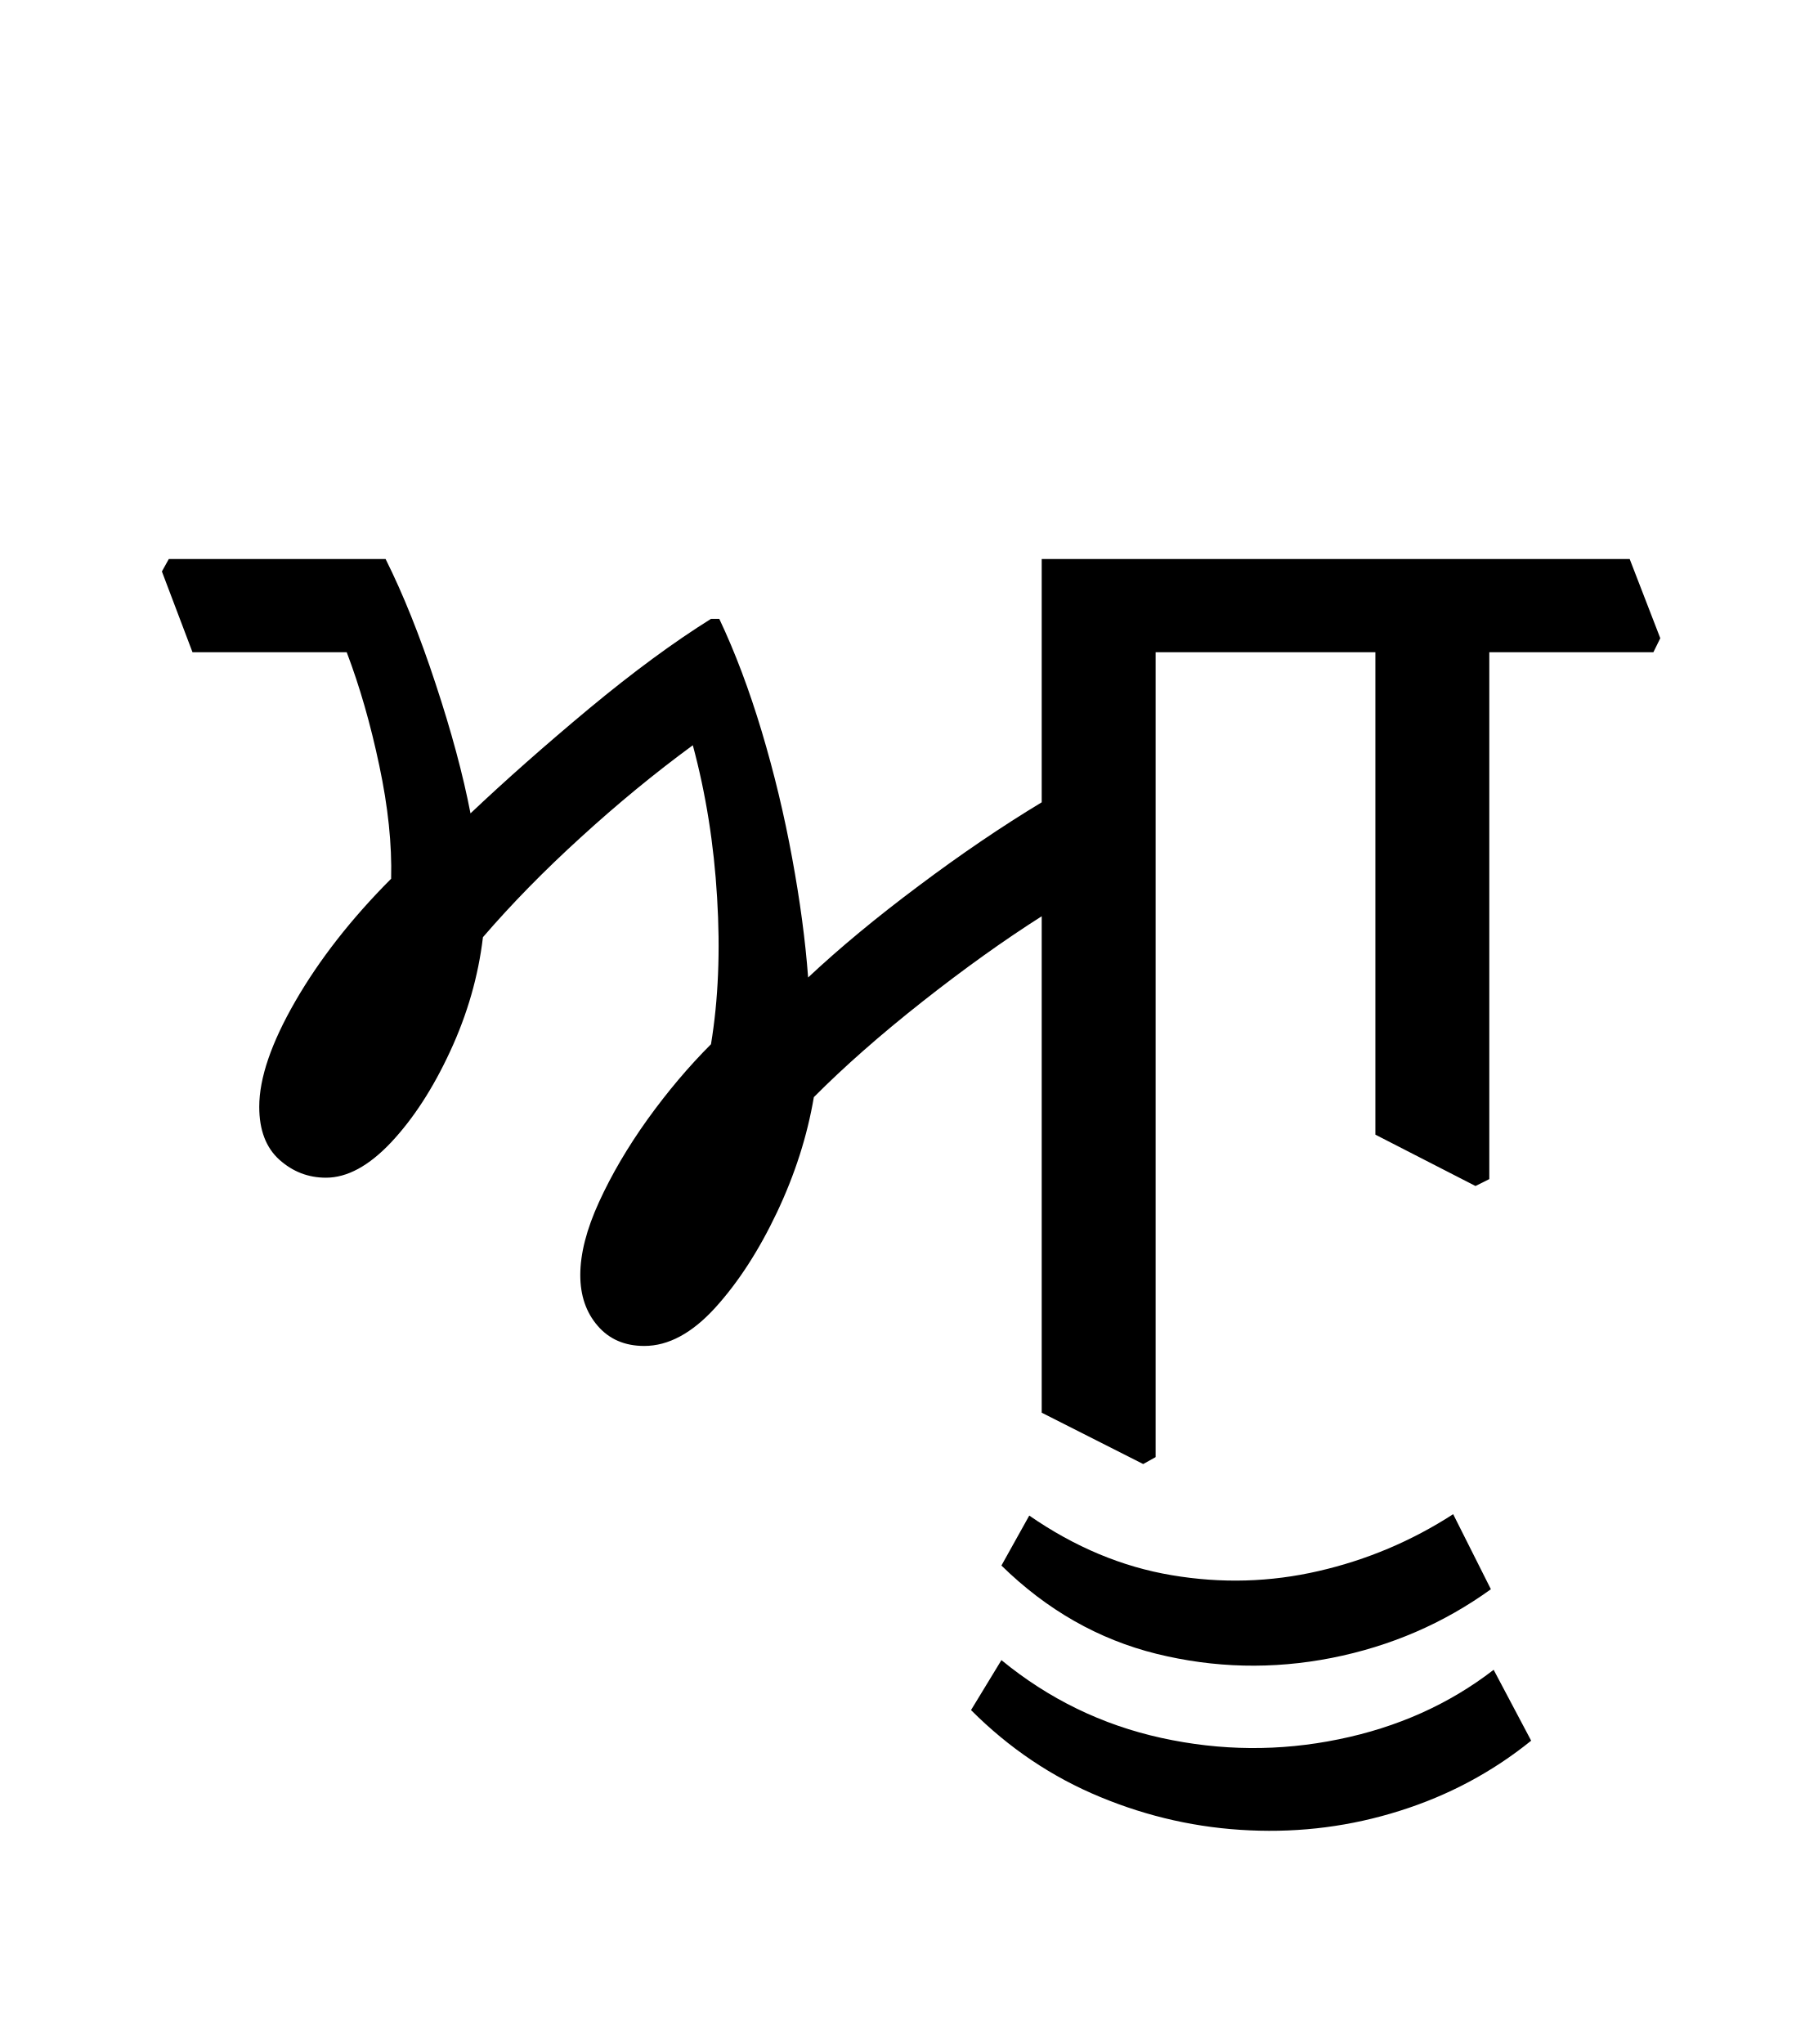
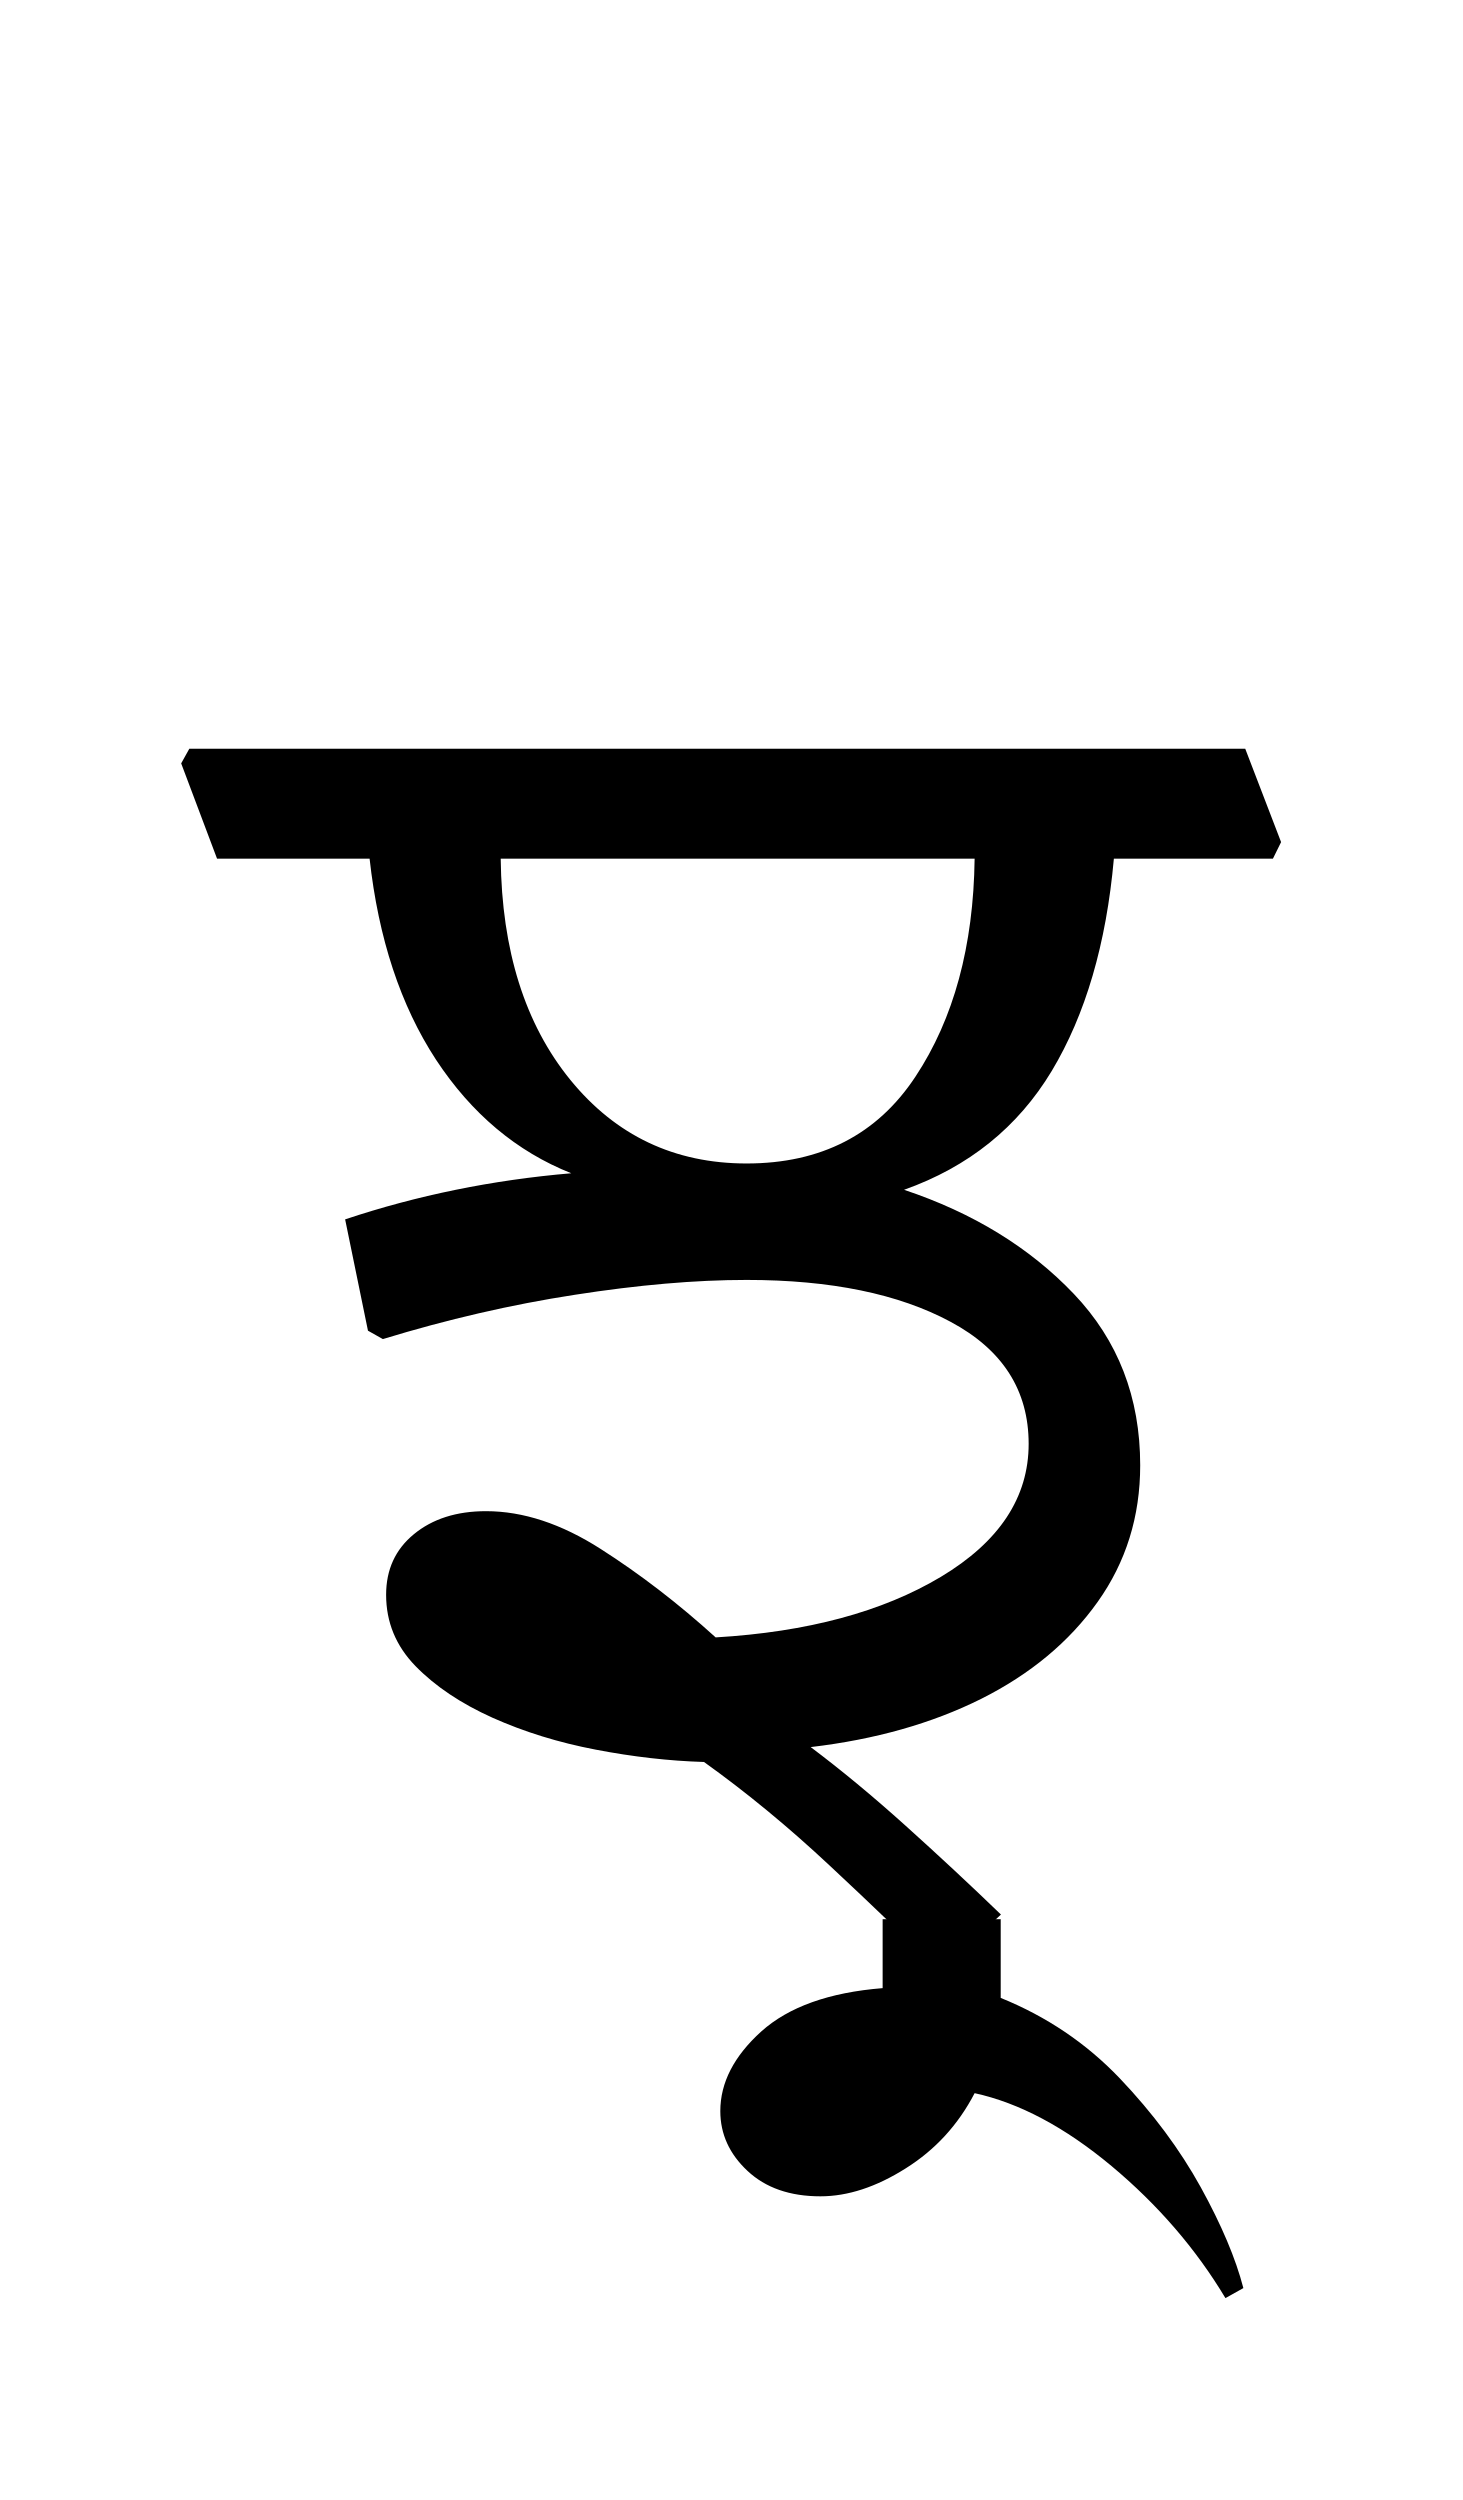
- <svg xmlns="http://www.w3.org/2000/svg" xmlns:xlink="http://www.w3.org/1999/xlink" width="143.547pt" height="161.734pt" viewBox="0 0 143.547 161.734" version="1.1">
+ <svg xmlns="http://www.w3.org/2000/svg" xmlns:xlink="http://www.w3.org/1999/xlink" width="98.109pt" height="167.734pt" viewBox="0 0 98.109 167.734" version="1.1">
  <defs>
    <g>
      <symbol overflow="visible" id="glyph0-0">
        <path style="stroke:none;" d="M 10.344 0 L 10.344 -78.547 L 55.547 -78.547 L 55.547 0 Z M 15.953 -5.609 L 49.938 -5.609 L 49.938 -72.938 L 15.953 -72.938 Z M 15.953 -5.609 " />
      </symbol>
      <symbol overflow="visible" id="glyph0-1">
-         <path style="stroke:none;" d="M 88.984 -62.156 L 88.547 -61.047 L 75.453 -61.047 L 75.453 2.641 L 74.469 3.188 L 66.438 -0.875 L 66.438 -40.156 C 63.438 -38.25 60.285 -35.992 56.984 -33.391 C 53.68 -30.785 50.82 -28.27 48.406 -25.844 C 47.883 -22.77 46.91 -19.727 45.484 -16.719 C 44.055 -13.707 42.426 -11.191 40.594 -9.172 C 38.758 -7.16 36.891 -6.156 34.984 -6.156 C 33.441 -6.156 32.211 -6.688 31.297 -7.75 C 30.379 -8.812 29.922 -10.148 29.922 -11.766 C 29.922 -13.453 30.414 -15.379 31.406 -17.547 C 32.395 -19.711 33.676 -21.895 35.25 -24.094 C 36.832 -26.289 38.504 -28.27 40.266 -30.031 C 40.848 -33.551 41.008 -37.414 40.75 -41.625 C 40.5 -45.844 39.859 -49.863 38.828 -53.688 C 35.816 -51.477 32.863 -49.051 29.969 -46.406 C 27.07 -43.77 24.488 -41.133 22.219 -38.5 C 21.852 -35.414 20.988 -32.406 19.625 -29.469 C 18.27 -26.539 16.711 -24.141 14.953 -22.266 C 13.191 -20.398 11.473 -19.469 9.797 -19.469 C 8.398 -19.469 7.172 -19.941 6.109 -20.891 C 5.047 -21.848 4.516 -23.242 4.516 -25.078 C 4.516 -27.348 5.469 -30.133 7.375 -33.438 C 9.281 -36.738 11.805 -39.969 14.953 -43.125 C 15.023 -45.832 14.711 -48.816 14.016 -52.078 C 13.328 -55.348 12.469 -58.336 11.438 -61.047 L -0.766 -61.047 L -3.188 -67.438 L -2.641 -68.422 L 14.516 -68.422 C 15.91 -65.629 17.227 -62.344 18.469 -58.562 C 19.719 -54.789 20.641 -51.367 21.234 -48.297 C 24.016 -50.93 27.145 -53.695 30.625 -56.594 C 34.113 -59.488 37.328 -61.852 40.266 -63.688 L 40.922 -63.688 C 42.172 -61.051 43.289 -58.082 44.281 -54.781 C 45.27 -51.477 46.07 -48.141 46.688 -44.766 C 47.312 -41.391 47.734 -38.238 47.953 -35.312 C 50.453 -37.656 53.367 -40.07 56.703 -42.562 C 60.035 -45.062 63.281 -47.266 66.438 -49.172 L 66.438 -68.422 L 86.562 -68.422 Z M 115.391 -62.156 L 114.844 -61.047 L 101.859 -61.047 L 101.859 -19.359 L 100.766 -18.812 L 92.844 -22.875 L 92.844 -61.047 L 83.047 -61.047 L 80.641 -67.438 L 81.188 -68.422 L 112.969 -68.422 Z M 115.391 -62.156 " />
+         <path style="stroke:none;" d="M 58.734 -61.047 C 58.223 -55.328 56.832 -50.578 54.562 -46.797 C 52.289 -43.023 48.988 -40.367 44.656 -38.828 C 49.281 -37.285 53.078 -34.957 56.047 -31.844 C 59.016 -28.727 60.5 -24.895 60.5 -20.344 C 60.5 -16.906 59.547 -13.848 57.641 -11.172 C 55.734 -8.492 53.129 -6.328 49.828 -4.672 C 46.523 -3.023 42.711 -1.945 38.391 -1.438 C 40.441 0.102 42.566 1.863 44.766 3.844 C 46.961 5.82 49.094 7.805 51.156 9.797 L 47.078 13.641 C 44.953 11.516 42.492 9.148 39.703 6.547 C 36.922 3.941 34.098 1.613 31.234 -0.438 C 28.891 -0.508 26.469 -0.785 23.969 -1.266 C 21.477 -1.742 19.172 -2.457 17.047 -3.406 C 14.922 -4.363 13.195 -5.52 11.875 -6.875 C 10.562 -8.227 9.906 -9.82 9.906 -11.656 C 9.906 -13.344 10.523 -14.695 11.766 -15.719 C 13.016 -16.75 14.629 -17.266 16.609 -17.266 C 19.098 -17.266 21.66 -16.422 24.297 -14.734 C 26.941 -13.047 29.516 -11.066 32.016 -8.797 C 38.172 -9.16 43.207 -10.516 47.125 -12.859 C 51.051 -15.211 53.016 -18.188 53.016 -21.781 C 53.016 -25.375 51.27 -28.102 47.781 -29.969 C 44.301 -31.844 39.738 -32.781 34.094 -32.781 C 30.656 -32.781 26.805 -32.445 22.547 -31.781 C 18.297 -31.125 14.008 -30.133 9.688 -28.812 L 8.688 -29.375 L 7.156 -36.844 C 11.988 -38.457 17.047 -39.488 22.328 -39.938 C 18.66 -41.395 15.633 -43.938 13.25 -47.562 C 10.875 -51.195 9.391 -55.691 8.797 -61.047 L -1.438 -61.047 L -3.844 -67.438 L -3.297 -68.422 L 67.547 -68.422 L 69.953 -62.156 L 69.406 -61.047 Z M 34.094 -40.594 C 39.082 -40.594 42.859 -42.535 45.422 -46.422 C 47.992 -50.305 49.316 -55.18 49.391 -61.047 L 17.594 -61.047 C 17.664 -54.891 19.223 -49.941 22.266 -46.203 C 25.316 -42.461 29.258 -40.594 34.094 -40.594 Z M 34.094 -40.594 " />
      </symbol>
      <symbol overflow="visible" id="glyph0-2">
-         <path style="stroke:none;" d="M -46.094 7.266 C -42.5 9.754 -38.738 11.328 -34.812 11.984 C -30.895 12.648 -27.023 12.539 -23.203 11.656 C -19.391 10.781 -15.836 9.281 -12.547 7.156 L -9.562 13.094 C -13.312 15.801 -17.516 17.613 -22.172 18.531 C -26.828 19.445 -31.445 19.336 -36.031 18.203 C -40.613 17.066 -44.703 14.738 -48.297 11.219 Z M -48.297 18.703 C -44.555 21.773 -40.336 23.828 -35.641 24.859 C -30.941 25.891 -26.266 25.926 -21.609 24.969 C -16.953 24.02 -12.863 22.188 -9.344 19.469 L -6.375 25.078 C -9.457 27.566 -12.922 29.414 -16.766 30.625 C -20.617 31.844 -24.582 32.359 -28.656 32.172 C -32.727 31.992 -36.672 31.113 -40.484 29.531 C -44.297 27.957 -47.703 25.664 -50.703 22.656 Z M -48.297 18.703 " />
+         <path style="stroke:none;" d="M -10.234 11.547 C -7.148 12.797 -4.488 14.594 -2.25 16.938 C -0.02 19.281 1.789 21.719 3.188 24.25 C 4.582 26.781 5.535 29.035 6.047 31.016 L 4.844 31.688 C 2.863 28.383 0.316 25.43 -2.797 22.828 C -5.922 20.223 -8.984 18.594 -11.984 17.938 C -13.086 20.062 -14.629 21.742 -16.609 22.984 C -18.586 24.234 -20.492 24.859 -22.328 24.859 C -24.379 24.859 -26.008 24.289 -27.219 23.156 C -28.438 22.02 -29.047 20.68 -29.047 19.141 C -29.047 17.234 -28.129 15.453 -26.297 13.797 C -24.461 12.148 -21.75 11.18 -18.156 10.891 L -18.156 6.266 L -10.234 6.266 Z M -10.234 11.547 " />
      </symbol>
    </g>
  </defs>
  <g id="surface1">
    <g style="fill:rgb(0%,0%,0%);fill-opacity:1;">
-       <use xlink:href="#glyph0-1" x="16" y="112.656" />
-       <use xlink:href="#glyph0-2" x="127.547" y="112.656" />
+       <use xlink:href="#glyph0-1" x="16" y="118.656" />
+       <use xlink:href="#glyph0-2" x="77.375" y="122.5" />
    </g>
  </g>
</svg>
